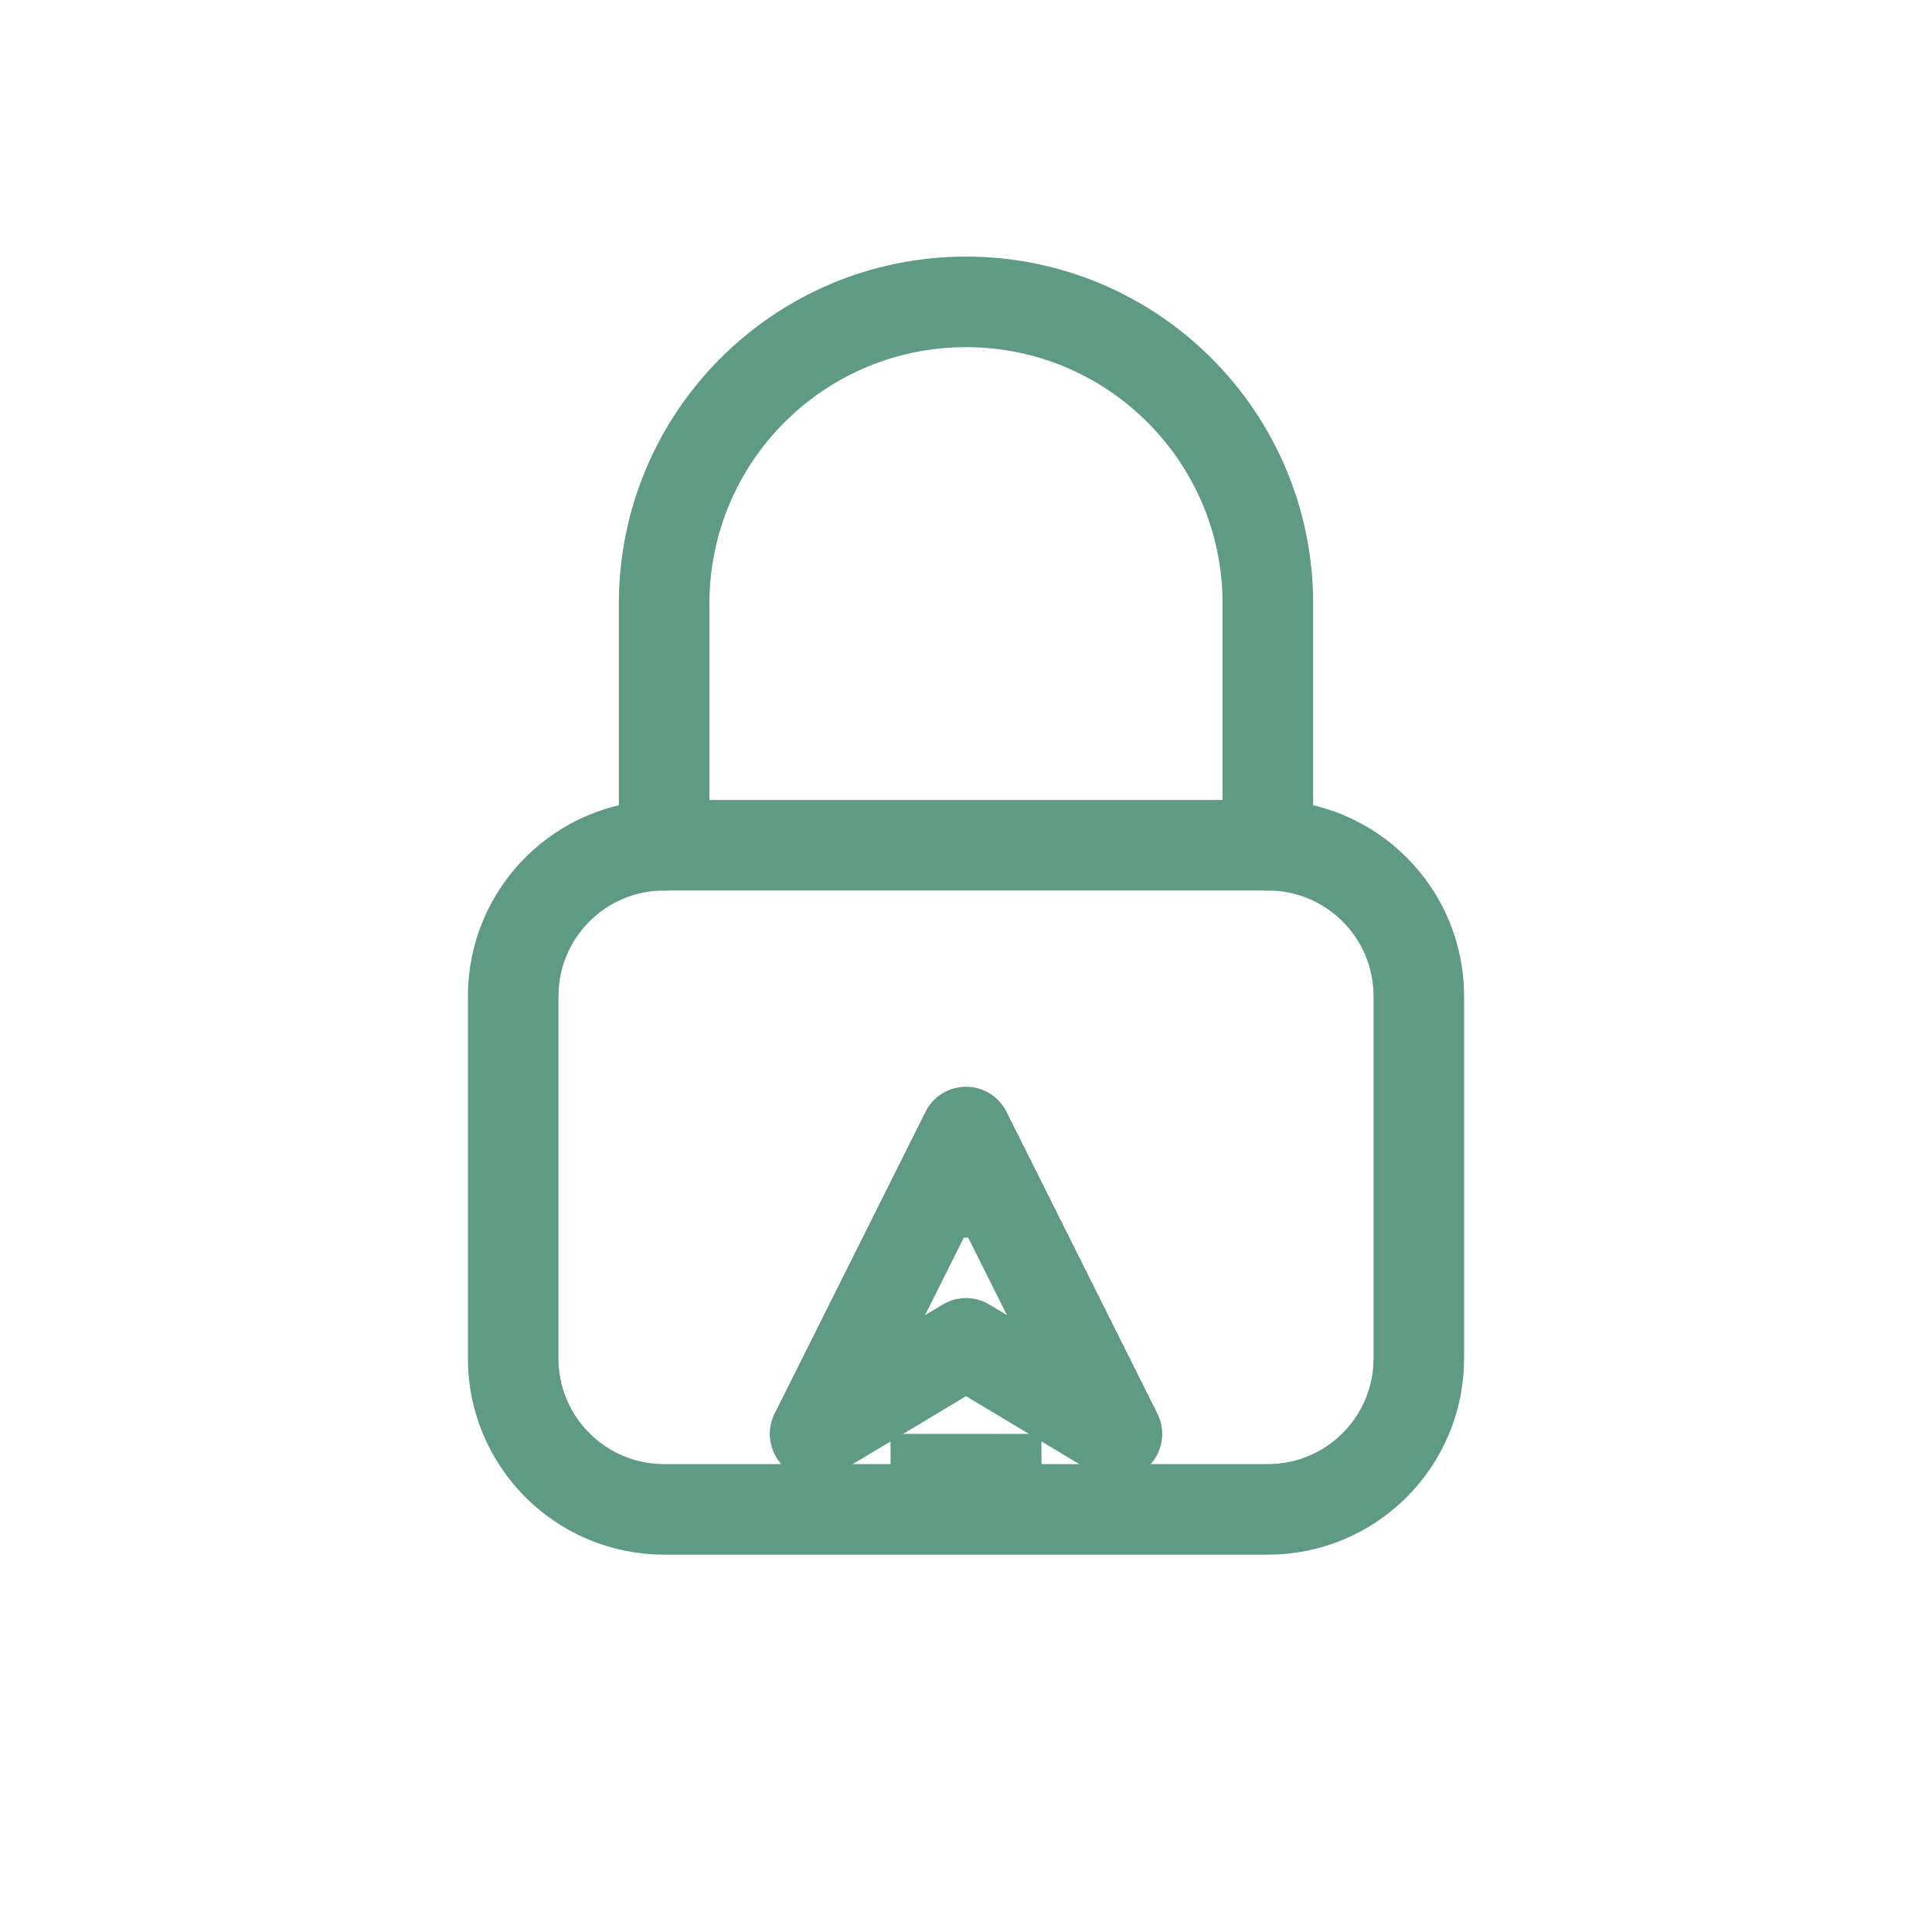
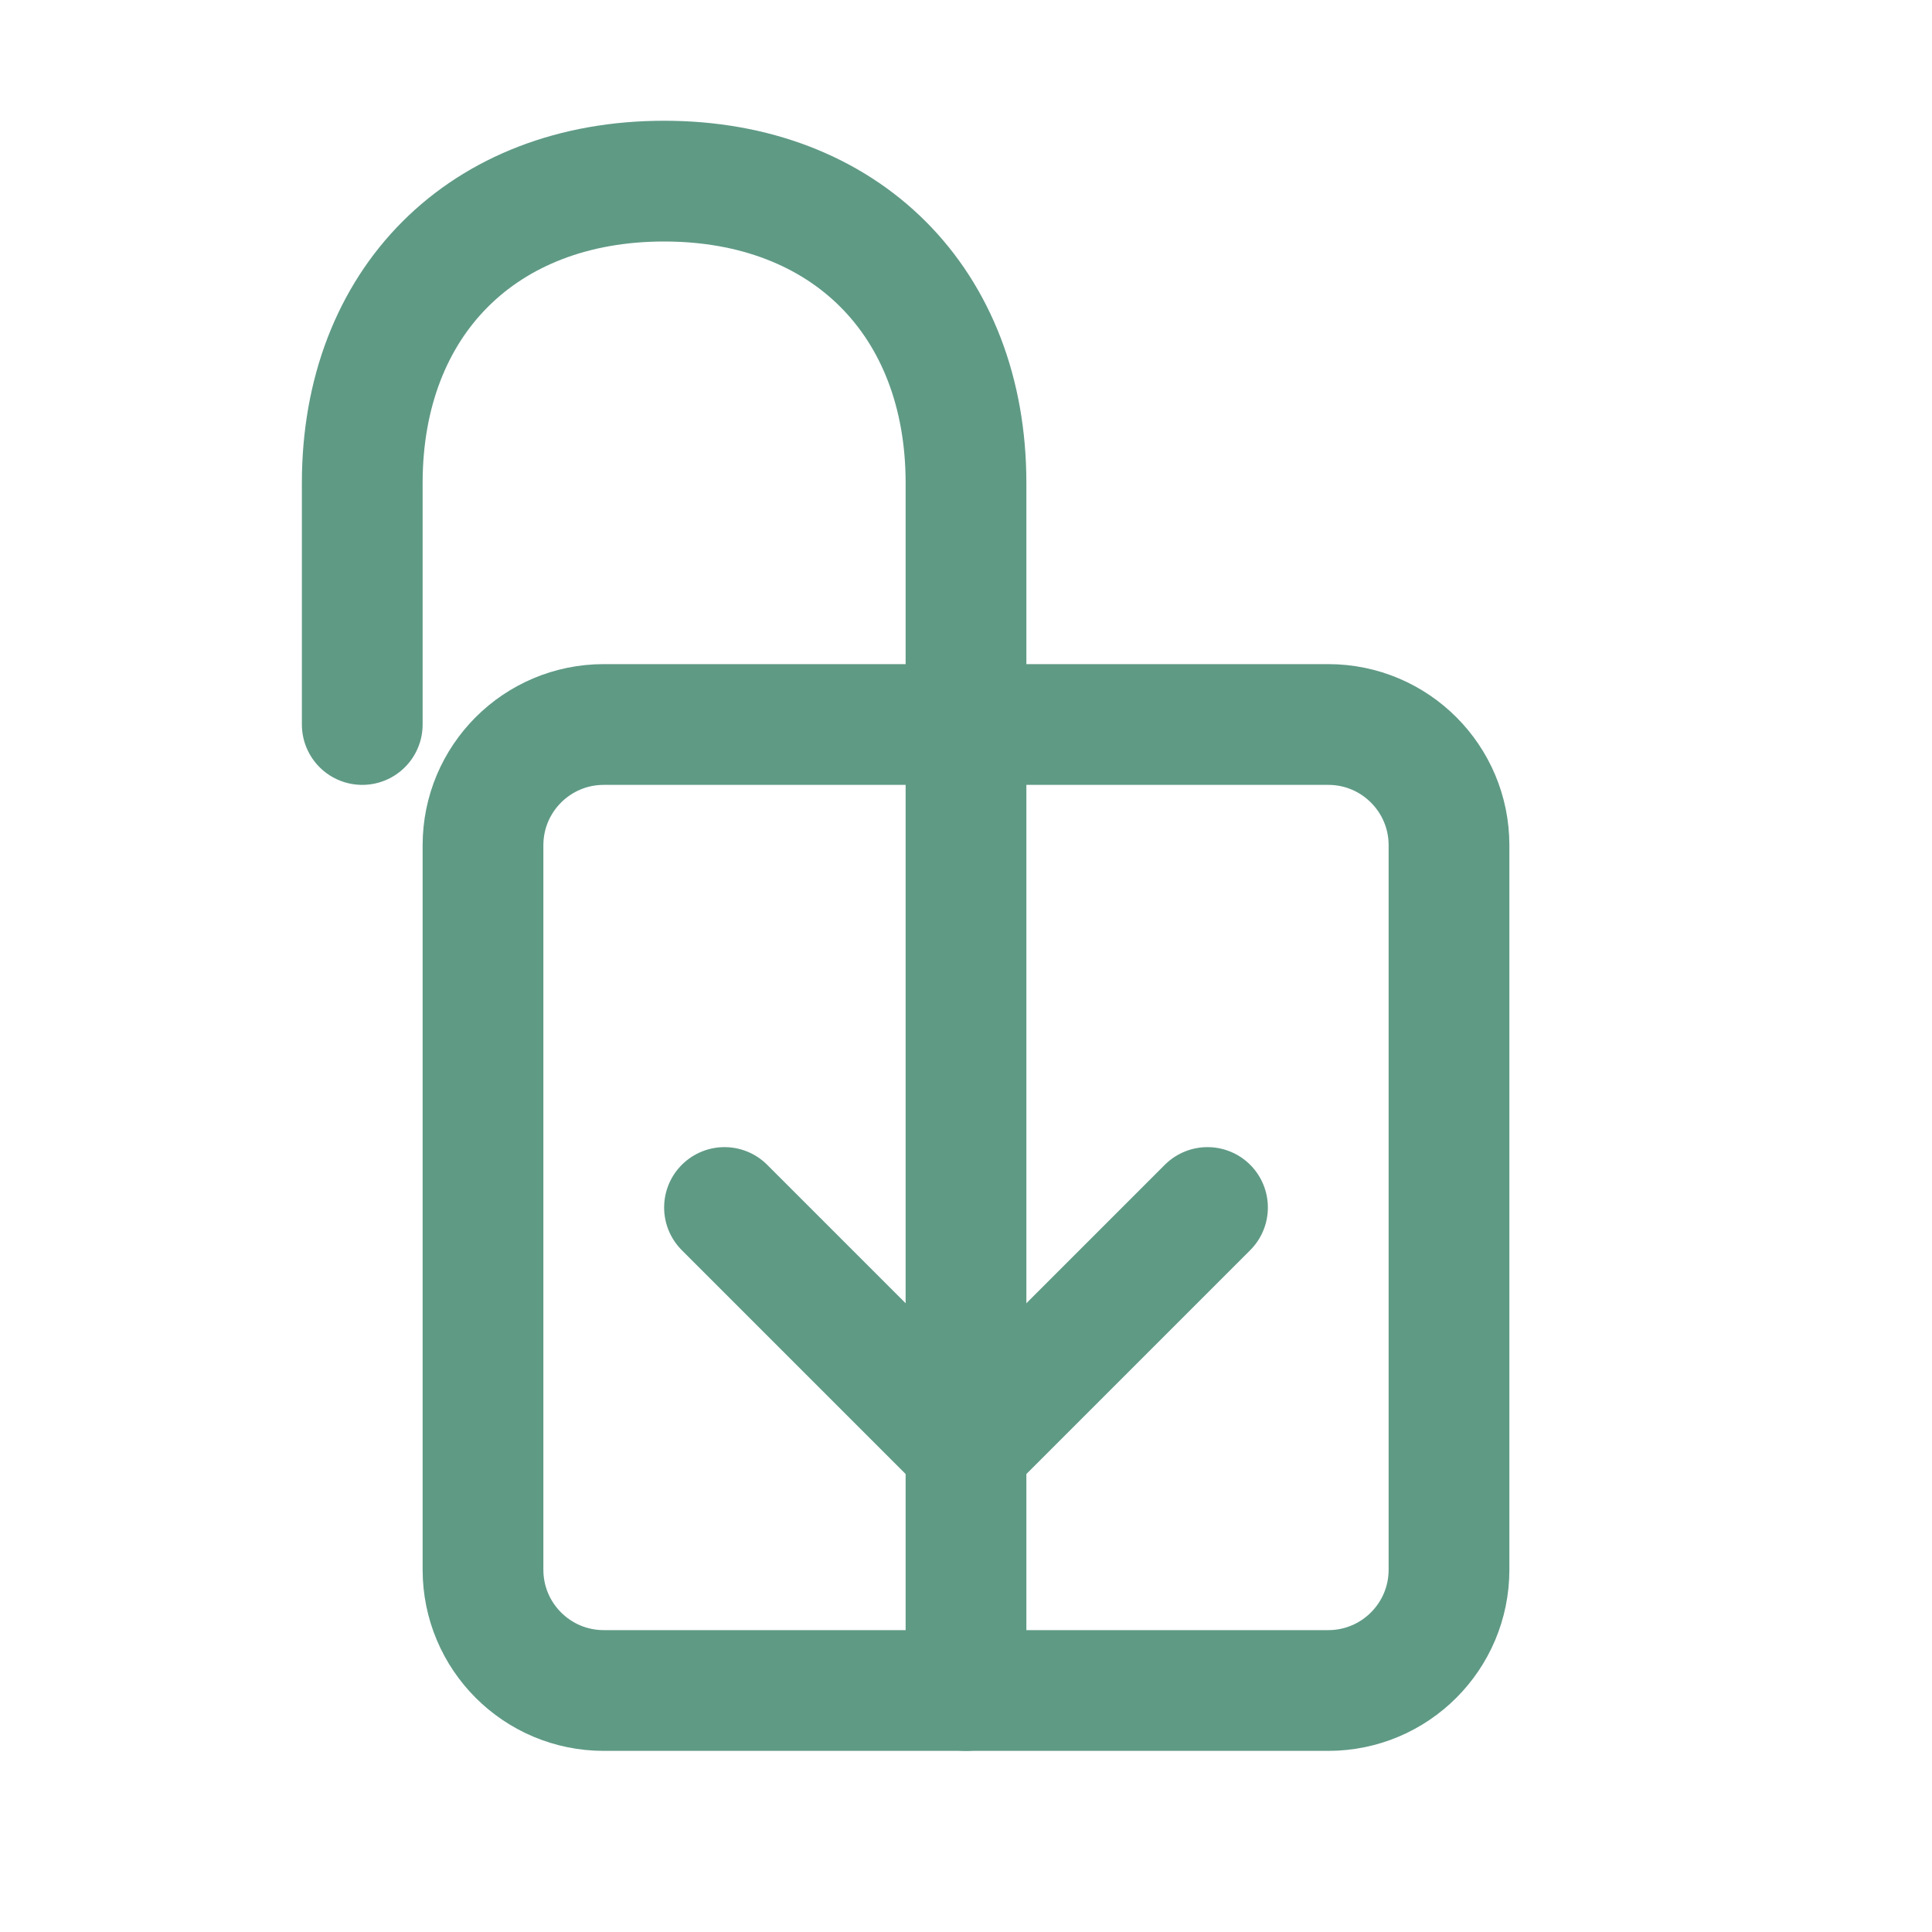
- <svg xmlns="http://www.w3.org/2000/svg" viewBox="0 0 512 512" fill="none">
-   <rect x="136" y="224" width="240" height="176" rx="40" ry="40" fill="none" stroke="#5F9A85" stroke-width="24" stroke-linecap="round" stroke-linejoin="round" />
-   <path d="M336 224v-64c0-44.2-35.8-80-80-80s-80 35.8-80 80v64" fill="none" stroke="#5F9A85" stroke-width="24" stroke-linecap="round" stroke-linejoin="round" />
-   <path d="M256 300l-40 80 40-24 40 24-40-80z" fill="none" stroke="#5F9A85" stroke-width="24" stroke-linecap="round" stroke-linejoin="round" />
-   <circle cx="256" cy="320" r="8" fill="#5F9A85" />
-   <rect x="236" y="380" width="40" height="12" fill="#5F9A85" />
+ <svg xmlns="http://www.w3.org/2000/svg" viewBox="0 0 512 512" fill="none" stroke="#5F9A85" stroke-width="32" stroke-linecap="round" stroke-linejoin="round">
+   <rect x="128" y="192" width="256" height="256" rx="32" ry="32" />
+   <path d="M256 192 L256 128 C256 80 224 48 176 48 C128 48 96 80 96 128 L96 192" />
+   <path d="M256 192 L256 448" />
+   <path d="M192 320 L256 384 L320 320" />
</svg>
